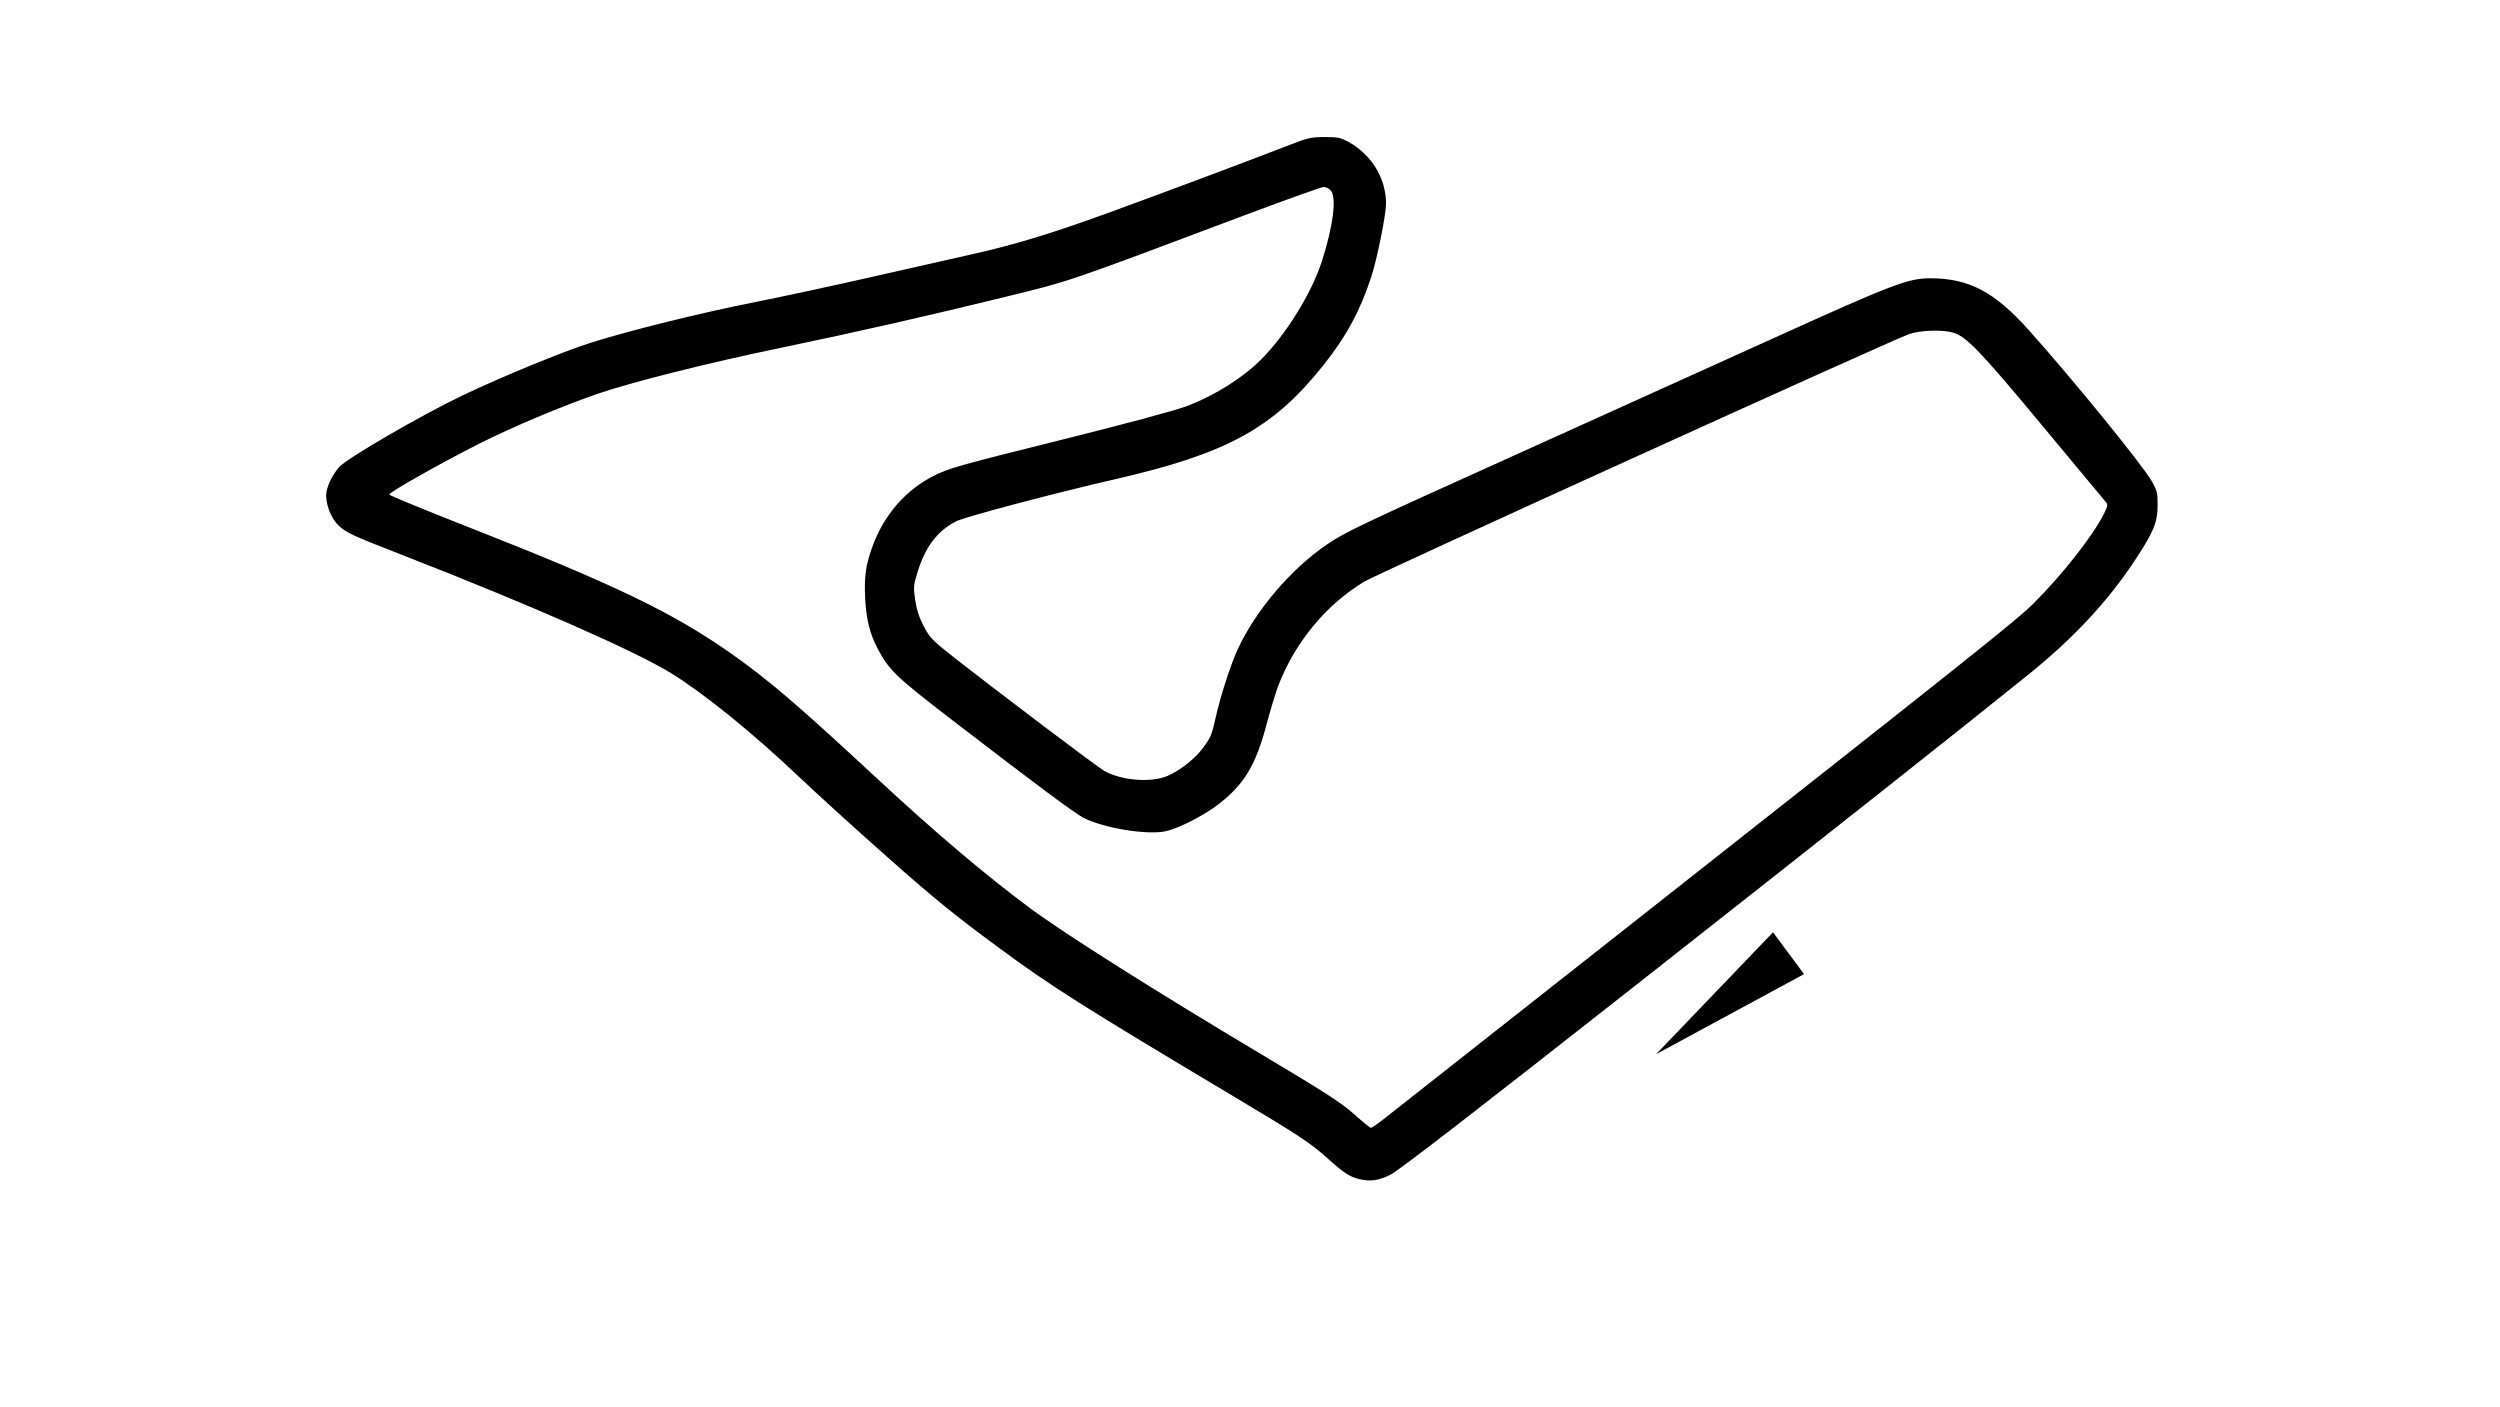
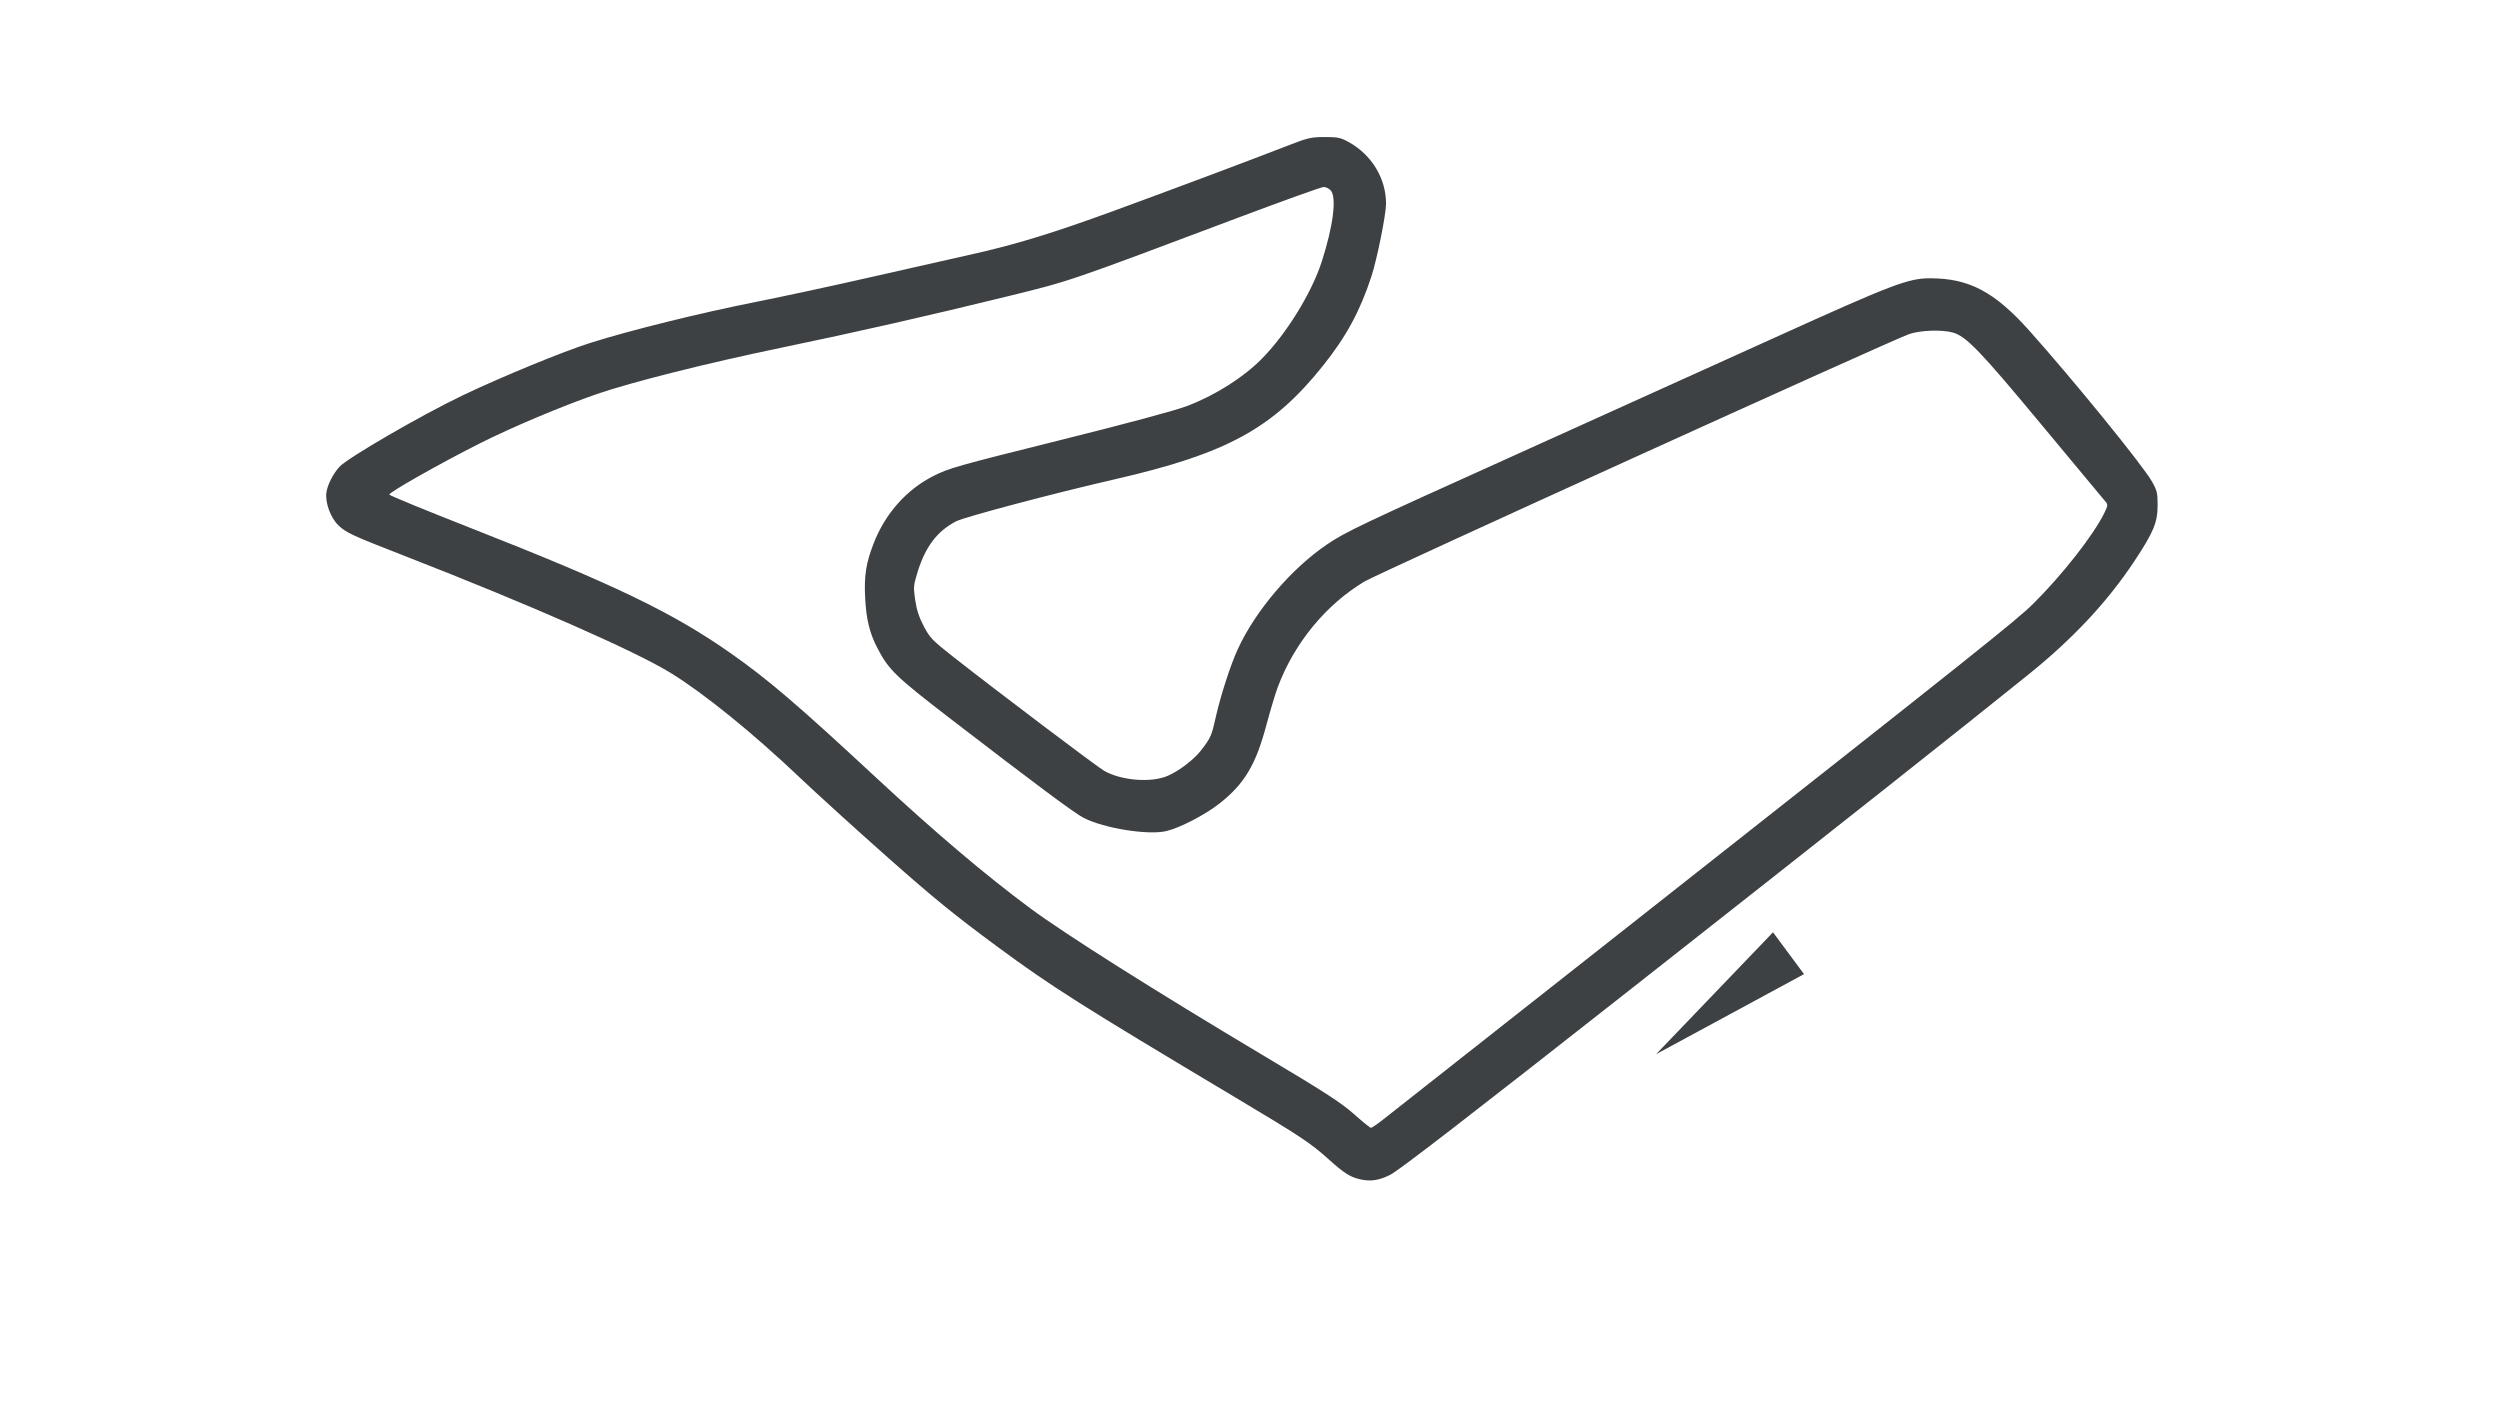
<svg xmlns="http://www.w3.org/2000/svg" width="128" height="72" viewBox="0 0 128 72" fill="none">
-   <path d="M69.573 60.365C69.115 60.254 68.791 60.043 68.045 59.372C67.103 58.524 66.599 58.189 63.281 56.208C55.288 51.435 53.855 50.527 51.062 48.468C48.87 46.852 47.808 45.987 45.438 43.888C43.831 42.465 41.789 40.61 40.899 39.765C38.527 37.514 36.033 35.495 34.337 34.453C32.511 33.33 27.109 30.954 20.764 28.482C17.99 27.401 17.727 27.279 17.326 26.896C16.927 26.514 16.642 25.737 16.711 25.221C16.763 24.836 17.041 24.281 17.369 23.909C17.761 23.465 21.571 21.254 23.685 20.245C25.714 19.276 28.813 18.003 30.247 17.549C32.257 16.913 35.869 16.019 38.697 15.459C40.106 15.179 42.755 14.608 44.584 14.19C46.413 13.772 48.734 13.247 49.741 13.024C51.967 12.53 53.896 11.94 57.034 10.793C59.873 9.755 64.154 8.15 65.843 7.491C66.966 7.053 67.113 7.018 67.82 7.016C68.489 7.016 68.641 7.047 69.041 7.266C70.228 7.919 70.964 9.128 70.965 10.427C70.965 10.991 70.508 13.261 70.212 14.165C69.633 15.936 68.923 17.241 67.729 18.735C65.162 21.944 62.809 23.226 57.079 24.54C54.002 25.245 49.411 26.46 48.961 26.688C48.008 27.171 47.389 27.976 46.993 29.248C46.768 29.968 46.761 30.051 46.858 30.717C46.931 31.22 47.058 31.609 47.299 32.067C47.608 32.656 47.734 32.786 48.807 33.63C51.061 35.401 56.183 39.27 56.539 39.47C57.424 39.967 58.93 40.087 59.775 39.728C60.37 39.475 61.143 38.882 61.515 38.393C61.994 37.763 62.036 37.667 62.246 36.722C62.487 35.641 63.001 34.05 63.368 33.251C64.275 31.273 66.096 29.131 67.934 27.881C68.887 27.233 69.574 26.907 77.708 23.237C81.787 21.396 87.705 18.721 90.86 17.29C96.9 14.552 97.699 14.247 98.832 14.248C100.811 14.25 102.117 14.938 103.883 16.91C106.128 19.419 109.706 23.816 110.176 24.647C110.443 25.118 110.472 25.238 110.47 25.888C110.467 26.756 110.258 27.253 109.272 28.743C107.909 30.799 106.159 32.676 103.91 34.492C100.657 37.119 94.418 42.056 83.658 50.517C75.118 57.232 71.6 59.947 71.168 60.157C70.559 60.453 70.15 60.506 69.573 60.365ZM70.819 57.317C71.122 57.077 77.094 52.373 84.09 46.864C101.176 33.407 103.243 31.76 104.091 30.921C105.58 29.449 107.196 27.386 107.743 26.261C107.925 25.887 107.93 25.834 107.805 25.688C107.729 25.6 106.266 23.842 104.555 21.781C101.364 17.938 100.671 17.217 99.977 17.024C99.413 16.867 98.291 16.91 97.733 17.111C96.695 17.485 70.52 29.376 69.857 29.775C67.881 30.964 66.272 32.923 65.427 35.166C65.302 35.501 65.038 36.376 64.842 37.111C64.296 39.163 63.721 40.127 62.44 41.138C61.711 41.713 60.412 42.387 59.715 42.552C58.785 42.771 56.548 42.415 55.487 41.878C55.033 41.648 53.032 40.159 48.703 36.83C45.85 34.636 45.499 34.297 44.916 33.169C44.519 32.401 44.349 31.693 44.294 30.584C44.24 29.478 44.34 28.835 44.722 27.843C45.311 26.312 46.398 25.08 47.78 24.376C48.572 23.973 49.006 23.85 54.202 22.555C57.689 21.686 60.145 21.026 60.764 20.793C62.19 20.255 63.635 19.346 64.585 18.389C65.852 17.113 67.154 15.008 67.674 13.393C68.262 11.572 68.447 10.098 68.133 9.75C68.044 9.653 67.882 9.573 67.773 9.573C67.663 9.573 65.738 10.264 63.495 11.107C54.583 14.46 54.828 14.376 51.641 15.159C47.58 16.157 43.798 17.016 40 17.804C36.209 18.59 32.336 19.563 30.562 20.175C28.766 20.795 26.211 21.872 24.539 22.715C22.543 23.721 19.897 25.218 19.932 25.323C19.948 25.371 21.84 26.148 24.138 27.05C31.489 29.938 34.462 31.372 37.438 33.464C39.334 34.796 40.865 36.106 44.852 39.81C47.876 42.619 50.473 44.82 52.756 46.51C54.541 47.831 59.135 50.733 64.638 54.014C67.812 55.906 68.656 56.451 69.312 57.032C69.752 57.422 70.147 57.743 70.189 57.747C70.232 57.75 70.515 57.556 70.819 57.317Z" fill="black" />
-   <path d="M90.778 47.733L91.572 48.804L92.366 49.875L88.579 51.925L84.792 53.974L87.785 50.854L90.778 47.733Z" fill="black" />
+   <path d="M69.573 60.365C69.115 60.254 68.791 60.043 68.045 59.372C67.103 58.524 66.599 58.189 63.281 56.208C55.288 51.435 53.855 50.527 51.062 48.468C48.87 46.852 47.808 45.987 45.438 43.888C43.831 42.465 41.789 40.61 40.899 39.765C38.527 37.514 36.033 35.495 34.337 34.453C32.511 33.33 27.109 30.954 20.764 28.482C17.99 27.401 17.727 27.279 17.326 26.896C16.927 26.514 16.642 25.737 16.711 25.221C16.763 24.836 17.041 24.281 17.369 23.909C17.761 23.465 21.571 21.254 23.685 20.245C25.714 19.276 28.813 18.003 30.247 17.549C32.257 16.913 35.869 16.019 38.697 15.459C40.106 15.179 42.755 14.608 44.584 14.19C46.413 13.772 48.734 13.247 49.741 13.024C51.967 12.53 53.896 11.94 57.034 10.793C59.873 9.755 64.154 8.15 65.843 7.491C66.966 7.053 67.113 7.018 67.82 7.016C68.489 7.016 68.641 7.047 69.041 7.266C70.228 7.919 70.964 9.128 70.965 10.427C70.965 10.991 70.508 13.261 70.212 14.165C69.633 15.936 68.923 17.241 67.729 18.735C65.162 21.944 62.809 23.226 57.079 24.54C54.002 25.245 49.411 26.46 48.961 26.688C48.008 27.171 47.389 27.976 46.993 29.248C46.768 29.968 46.761 30.051 46.858 30.717C46.931 31.22 47.058 31.609 47.299 32.067C47.608 32.656 47.734 32.786 48.807 33.63C51.061 35.401 56.183 39.27 56.539 39.47C57.424 39.967 58.93 40.087 59.775 39.728C60.37 39.475 61.143 38.882 61.515 38.393C61.994 37.763 62.036 37.667 62.246 36.722C62.487 35.641 63.001 34.05 63.368 33.251C64.275 31.273 66.096 29.131 67.934 27.881C68.887 27.233 69.574 26.907 77.708 23.237C81.787 21.396 87.705 18.721 90.86 17.29C96.9 14.552 97.699 14.247 98.832 14.248C100.811 14.25 102.117 14.938 103.883 16.91C106.128 19.419 109.706 23.816 110.176 24.647C110.443 25.118 110.472 25.238 110.47 25.888C110.467 26.756 110.258 27.253 109.272 28.743C107.909 30.799 106.159 32.676 103.91 34.492C100.657 37.119 94.418 42.056 83.658 50.517C75.118 57.232 71.6 59.947 71.168 60.157C70.559 60.453 70.15 60.506 69.573 60.365ZM70.819 57.317C71.122 57.077 77.094 52.373 84.09 46.864C101.176 33.407 103.243 31.76 104.091 30.921C105.58 29.449 107.196 27.386 107.743 26.261C107.925 25.887 107.93 25.834 107.805 25.688C107.729 25.6 106.266 23.842 104.555 21.781C101.364 17.938 100.671 17.217 99.977 17.024C99.413 16.867 98.291 16.91 97.733 17.111C96.695 17.485 70.52 29.376 69.857 29.775C67.881 30.964 66.272 32.923 65.427 35.166C65.302 35.501 65.038 36.376 64.842 37.111C64.296 39.163 63.721 40.127 62.44 41.138C61.711 41.713 60.412 42.387 59.715 42.552C58.785 42.771 56.548 42.415 55.487 41.878C55.033 41.648 53.032 40.159 48.703 36.83C45.85 34.636 45.499 34.297 44.916 33.169C44.519 32.401 44.349 31.693 44.294 30.584C44.24 29.478 44.34 28.835 44.722 27.843C45.311 26.312 46.398 25.08 47.78 24.376C48.572 23.973 49.006 23.85 54.202 22.555C57.689 21.686 60.145 21.026 60.764 20.793C62.19 20.255 63.635 19.346 64.585 18.389C65.852 17.113 67.154 15.008 67.674 13.393C68.262 11.572 68.447 10.098 68.133 9.75C68.044 9.653 67.882 9.573 67.773 9.573C67.663 9.573 65.738 10.264 63.495 11.107C54.583 14.46 54.828 14.376 51.641 15.159C47.58 16.157 43.798 17.016 40 17.804C36.209 18.59 32.336 19.563 30.562 20.175C28.766 20.795 26.211 21.872 24.539 22.715C22.543 23.721 19.897 25.218 19.932 25.323C19.948 25.371 21.84 26.148 24.138 27.05C31.489 29.938 34.462 31.372 37.438 33.464C39.334 34.796 40.865 36.106 44.852 39.81C47.876 42.619 50.473 44.82 52.756 46.51C54.541 47.831 59.135 50.733 64.638 54.014C67.812 55.906 68.656 56.451 69.312 57.032C69.752 57.422 70.147 57.743 70.189 57.747C70.232 57.75 70.515 57.556 70.819 57.317Z" fill="#3D4143" />
+   <path d="M90.778 47.733L91.572 48.804L92.366 49.875L88.579 51.925L84.792 53.974L87.785 50.854L90.778 47.733Z" fill="#3D4143" />
</svg>
